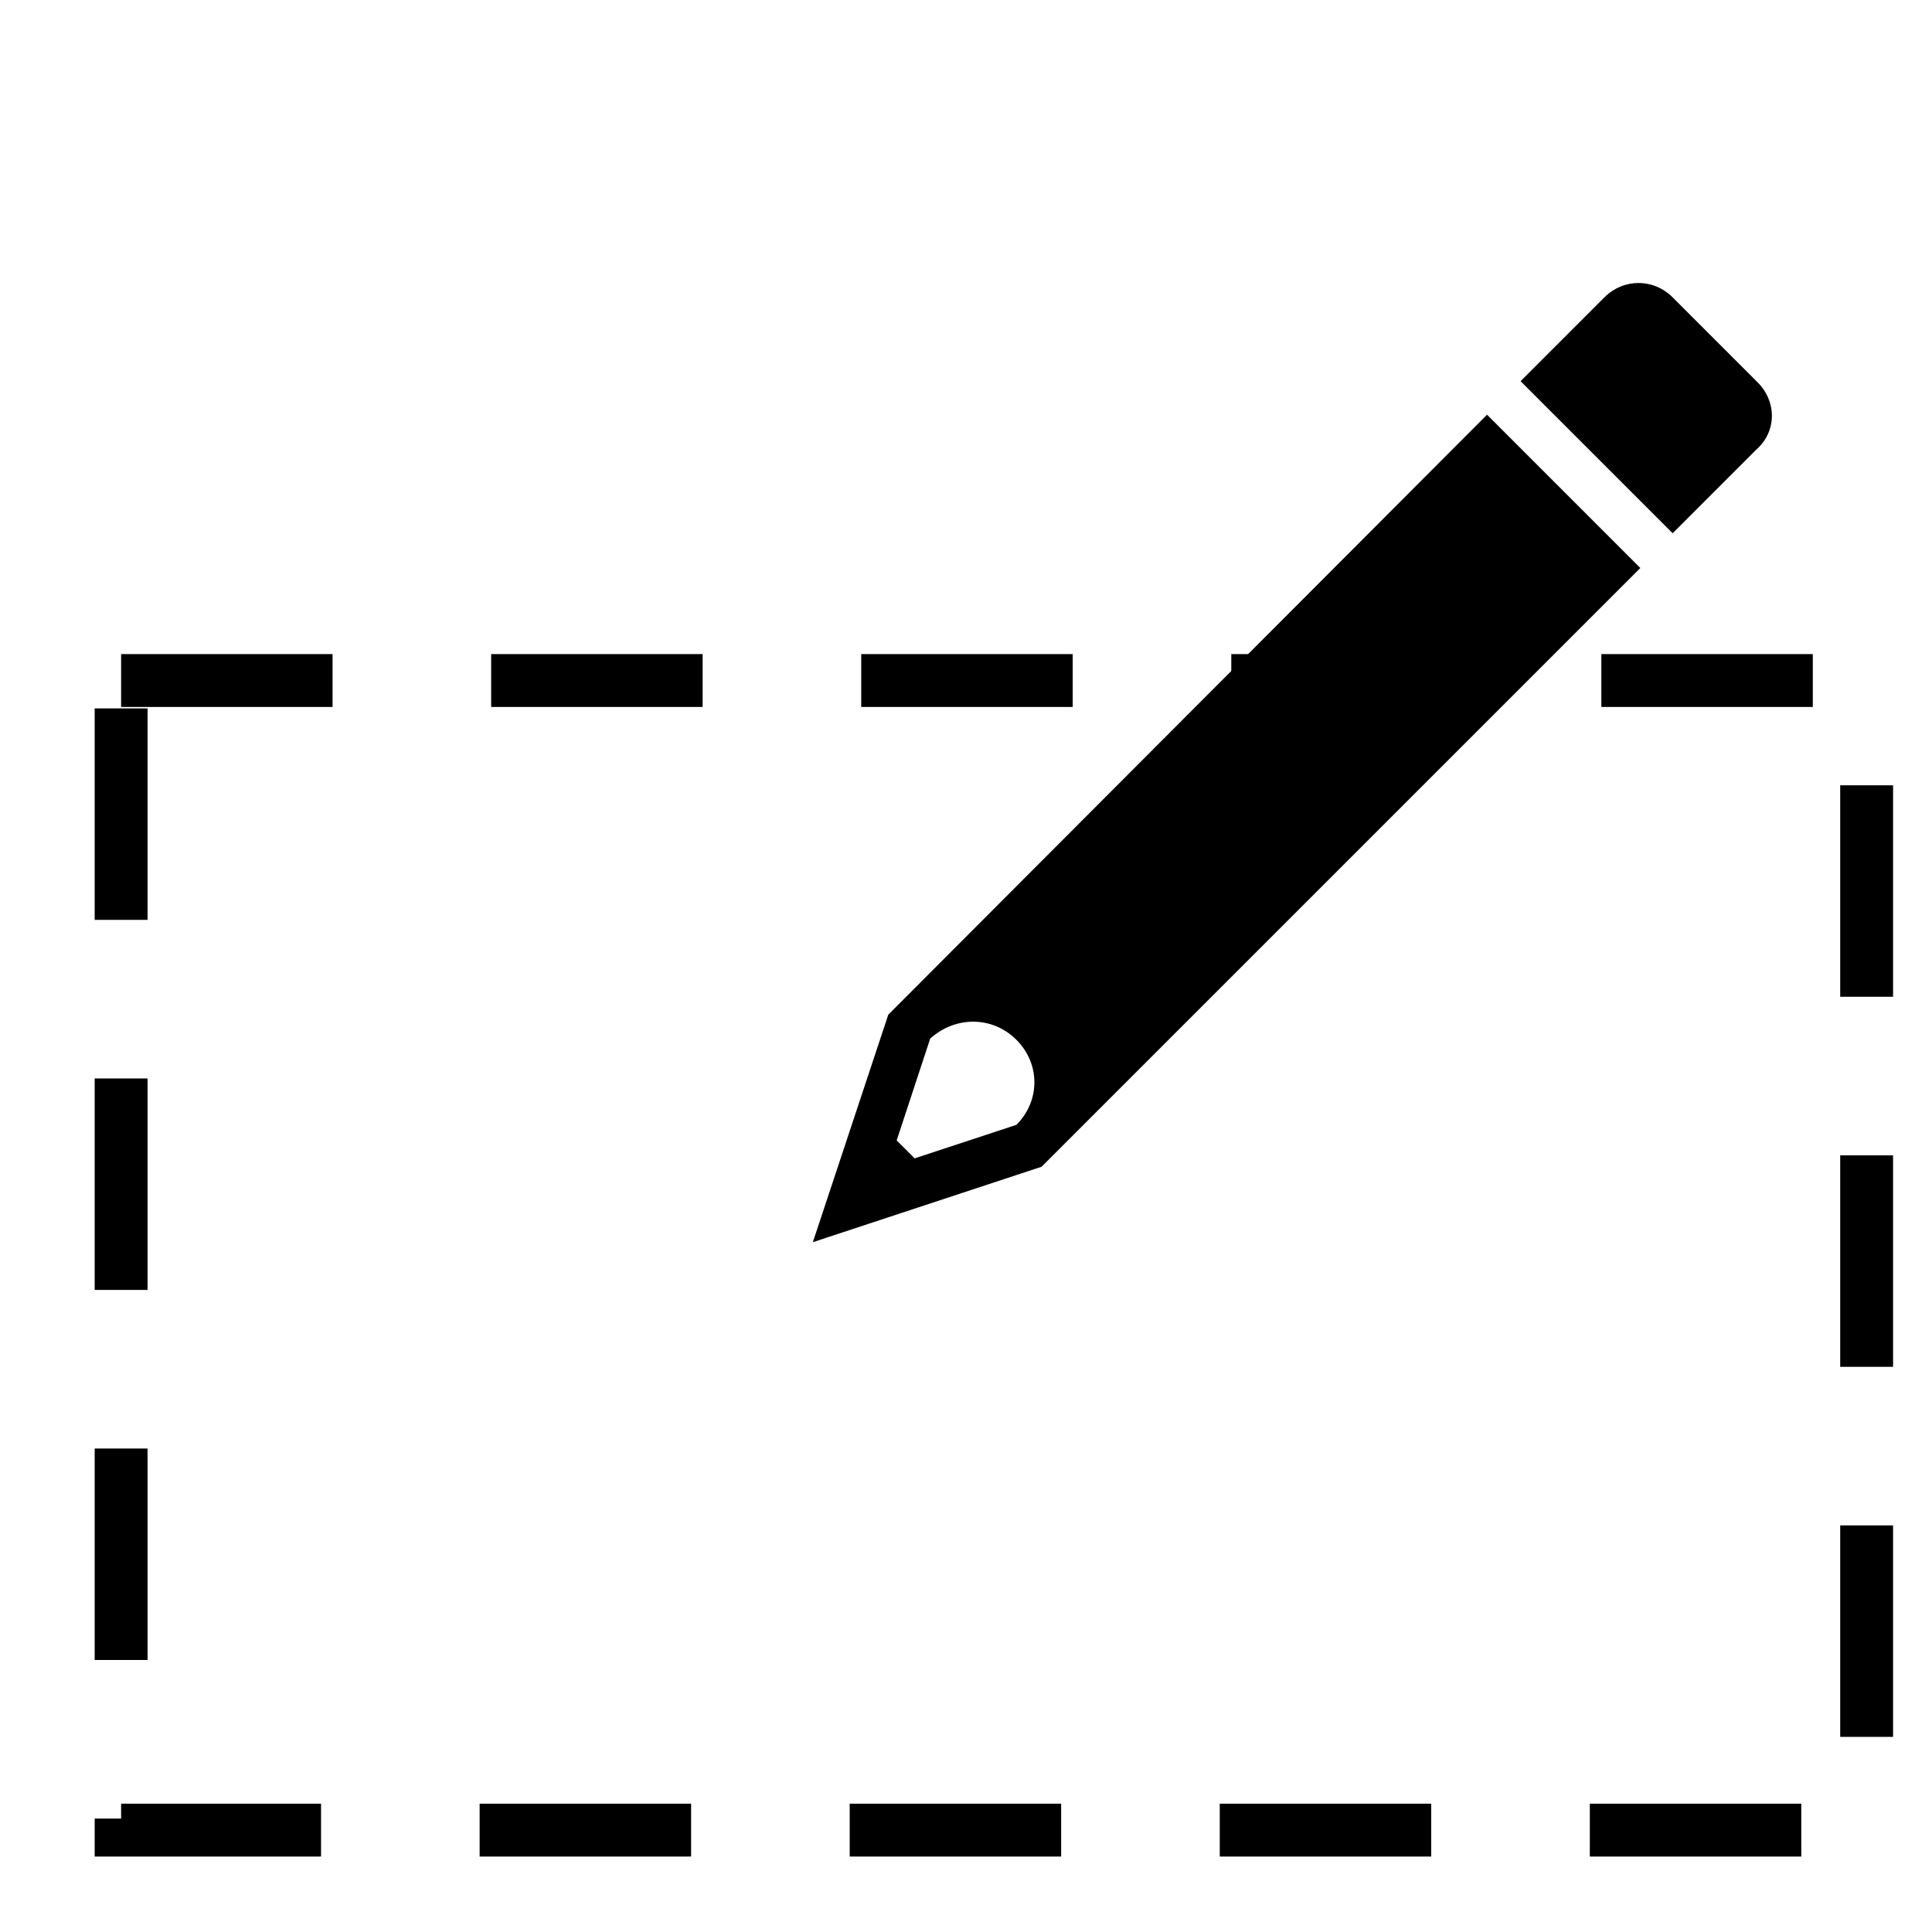
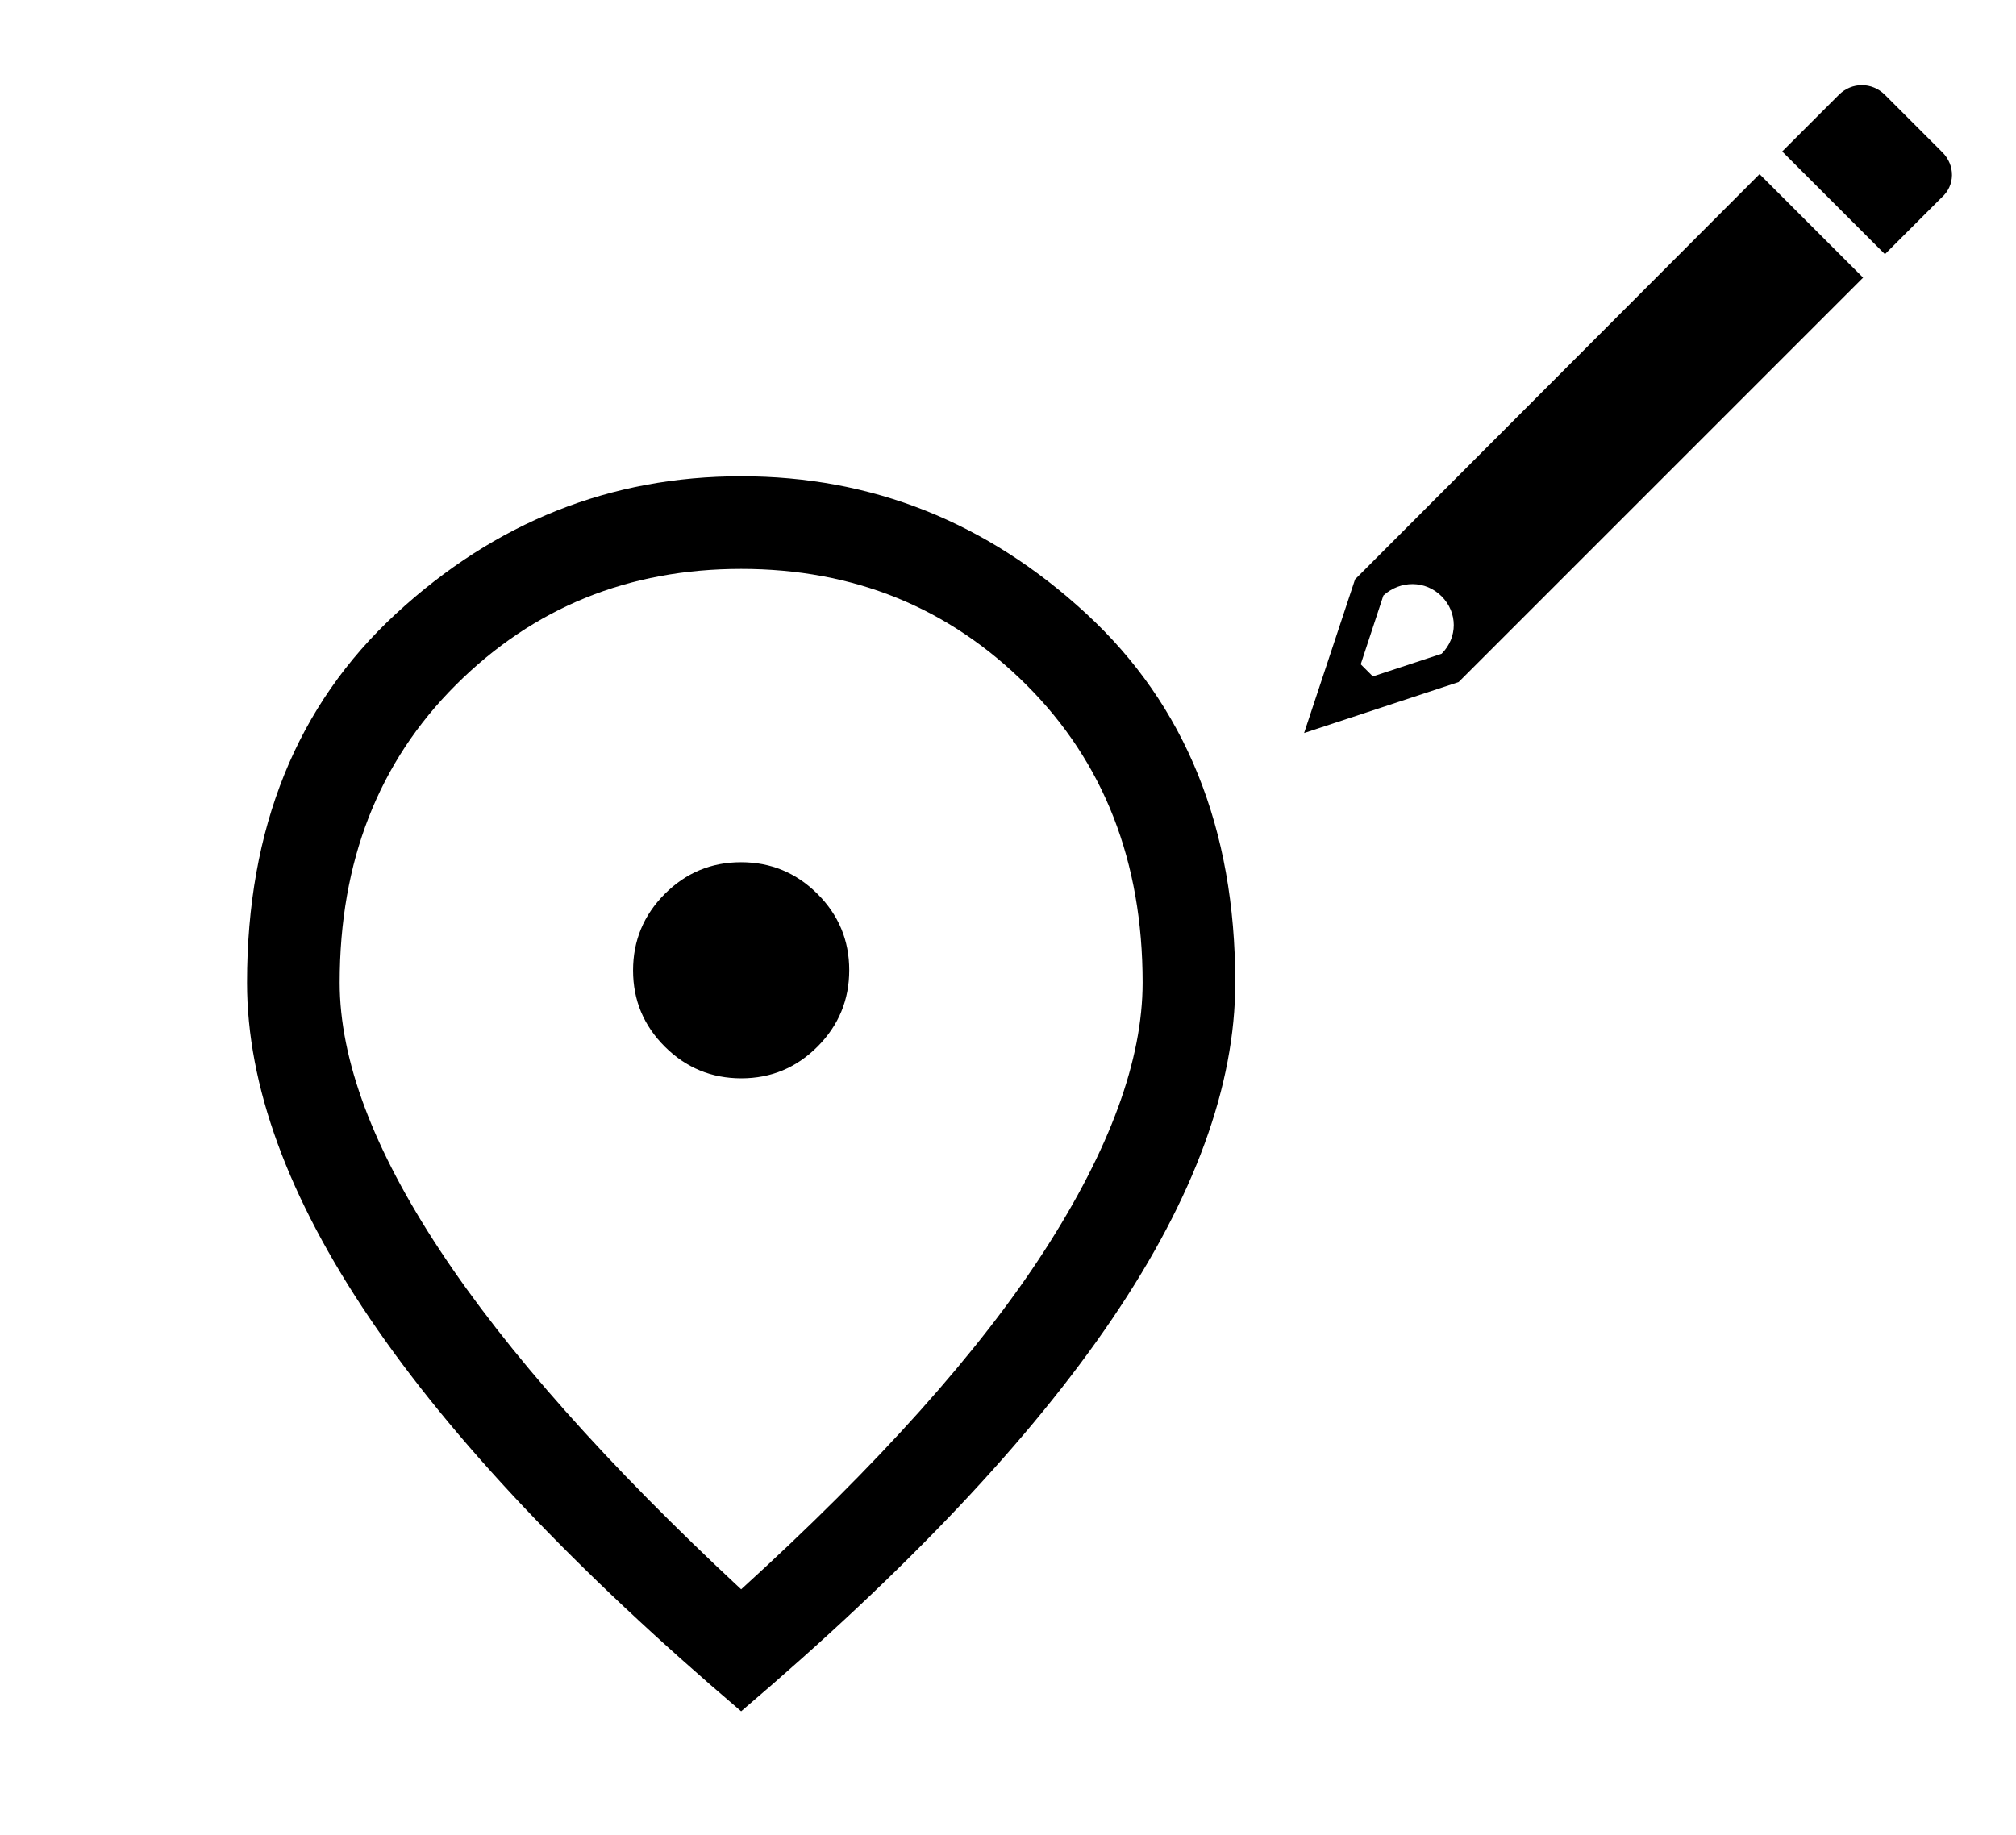
- <svg xmlns="http://www.w3.org/2000/svg" width="1005" height="1005" xml:space="preserve" overflow="hidden">
-   <g transform="translate(-2451 -381)">
-     <rect x="2514" y="735" width="908" height="598" stroke="#000000" stroke-width="27.5" stroke-miterlimit="8" stroke-dasharray="110 82.5" fill="none" />
+ <svg xmlns="http://www.w3.org/2000/svg" width="1137" height="1035" xml:space="preserve" overflow="hidden">
+   <g transform="translate(-1002 -141)">
    <g>
      <g>
        <g>
-           <path d="M2979.73 921.894C2992.19 934.352 2992.19 953.662 2979.73 966.121L2926.78 983.562 2917.44 974.219 2934.88 921.271C2947.96 909.435 2967.27 909.435 2979.73 921.894ZM3224.54 596.731 2913.08 908.812 2873.83 1027.17 2992.81 987.923 3304.27 676.464" />
-           <path d="M3365.31 579.912 3321.09 535.685C3311.12 525.719 3295.55 525.719 3285.58 535.685L3241.98 579.289 3321.09 658.4 3364.69 614.796C3375.28 605.452 3375.28 589.879 3365.31 579.912Z" />
+           <path d="M114.062 324.394C123.187 333.519 123.187 347.662 114.062 356.787L75.281 369.562 68.438 362.719 81.213 323.937C90.794 315.269 104.937 315.269 114.062 324.394ZM293.369 86.231 65.244 314.812 36.5 401.5 123.644 372.756 351.769 144.631" transform="matrix(1 0 0 1 1701 153)" />
+           <path d="M396.481 73.912 364.087 41.519C356.787 34.219 345.381 34.219 338.081 41.519L306.144 73.456 364.087 131.4 396.025 99.463C403.781 92.619 403.781 81.213 396.481 73.912Z" transform="matrix(1 0 0 1 1701 153)" />
+         </g>
+       </g>
+     </g>
+     <g>
+       <g>
+         <g>
+           <path d="M1420.08 749.292C1436.86 749.292 1451.2 743.315 1463.11 731.362 1475.01 719.41 1480.96 705.041 1480.96 688.256 1480.96 671.471 1474.98 657.128 1463.03 645.227 1451.08 633.326 1436.71 627.375 1419.92 627.375 1403.14 627.375 1388.8 633.352 1376.89 645.305 1364.99 657.257 1359.04 671.626 1359.04 688.411 1359.04 705.195 1365.02 719.538 1376.97 731.44 1388.92 743.341 1403.29 749.292 1420.08 749.292ZM1420 1037.54C1497.21 967.29 1554.25 903.574 1591.12 846.39 1627.98 789.205 1646.42 738.842 1646.42 695.3 1646.42 626.916 1624.56 570.923 1580.85 527.321 1537.14 483.718 1483.52 461.917 1420 461.917 1356.48 461.917 1302.86 483.718 1259.15 527.321 1215.44 570.923 1193.58 626.916 1193.58 695.3 1193.58 738.842 1212.45 789.205 1250.19 846.39 1287.92 903.574 1344.53 967.29 1420 1037.54ZM1420 1106.33C1326.53 1026.8 1256.72 952.922 1210.56 884.706 1164.41 816.491 1141.33 753.356 1141.33 695.3 1141.33 608.217 1169.35 538.84 1225.37 487.171 1281.39 435.501 1346.27 409.667 1420 409.667 1493.73 409.667 1558.61 435.501 1614.63 487.171 1670.65 538.84 1698.67 608.217 1698.67 695.3 1698.67 753.356 1675.59 816.491 1629.44 884.706 1583.28 952.922 1513.47 1026.8 1420 1106.33Z" />
        </g>
      </g>
    </g>
  </g>
</svg>
